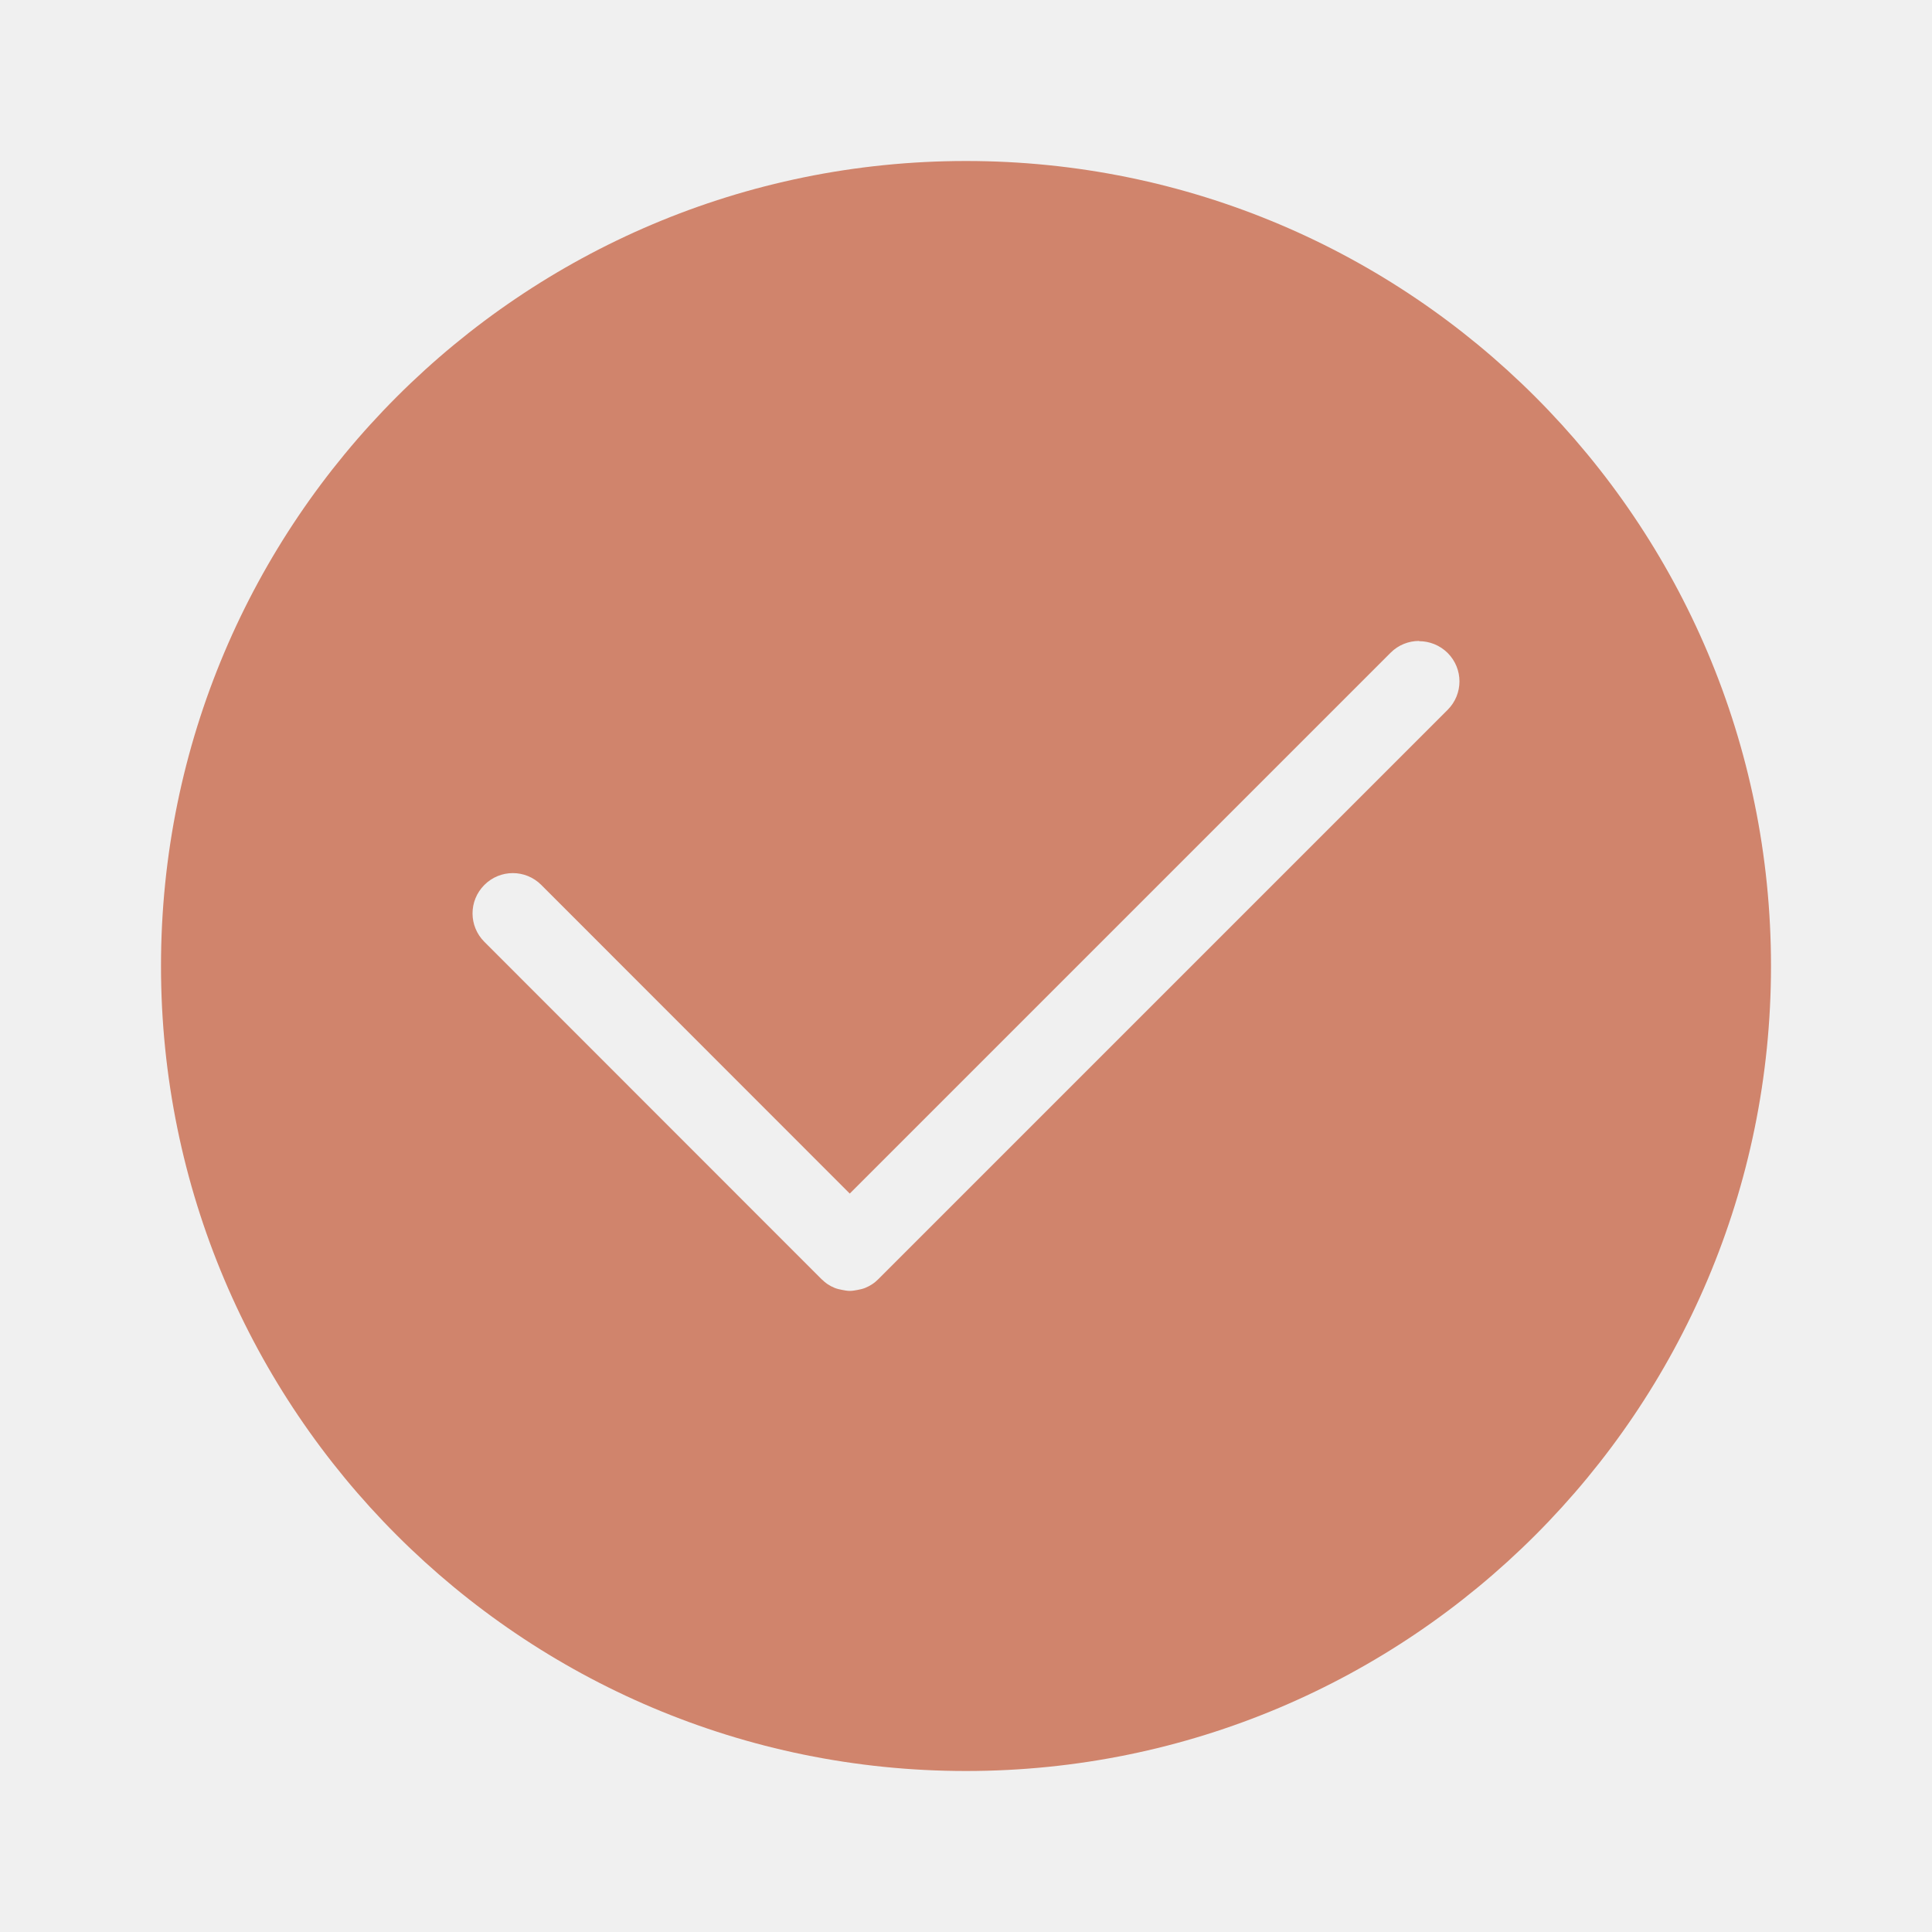
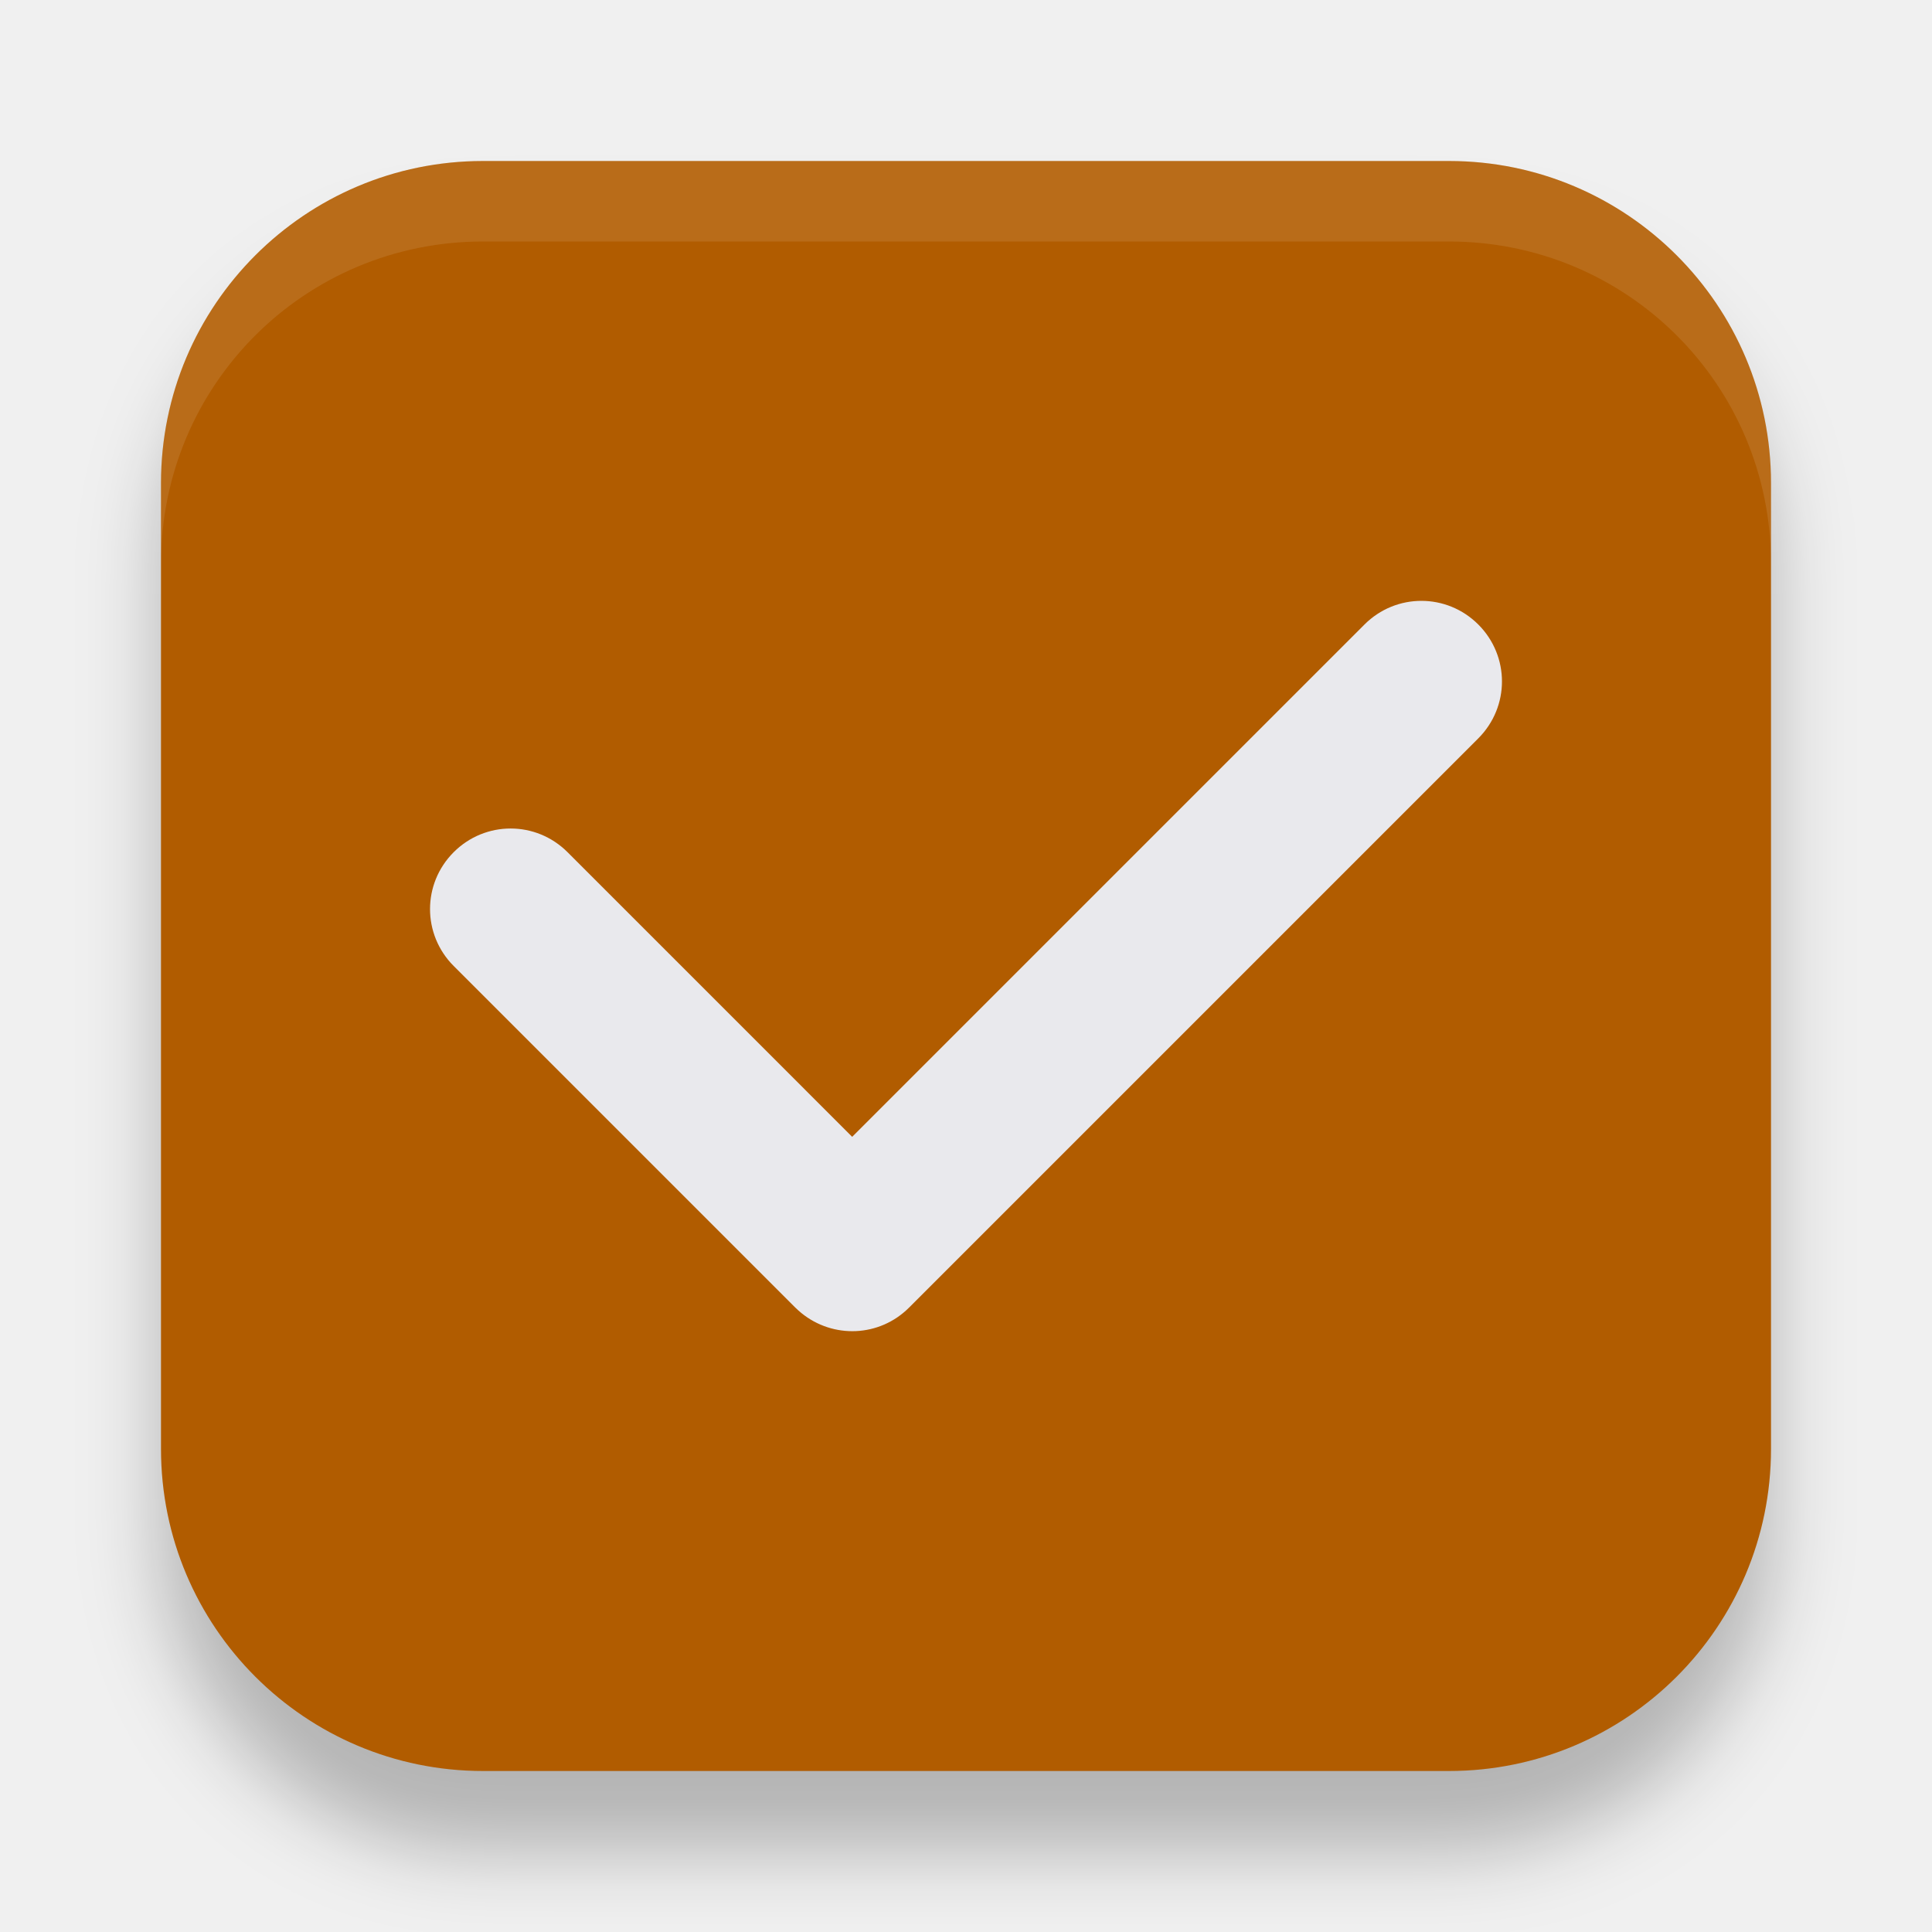
- <svg xmlns="http://www.w3.org/2000/svg" width="24" height="24" version="1.1" viewBox="0 0 24 24">
-   <path d="m12 2a10 10 0 0 0-10 10 10 10 0 0 0 10 10 10 10 0 0 0 10-10 10 10 0 0 0-10-10zm5.629 5.963v0.002c0.128-4e-6 0.256 0.049 0.354 0.146 0.196 0.196 0.196 0.511 0 0.707l-7.072 7.072c-0.024 0.024-0.05 0.046-0.078 0.064-0.028 0.018-0.056 0.033-0.086 0.045-0.03 0.012-0.062 0.019-0.094 0.025-0.031 0.006-0.064 0.012-0.096 0.012-0.032 0-0.062-0.006-0.094-0.012-0.031-0.006-0.064-0.013-0.094-0.025-0.03-0.012-0.058-0.027-0.086-0.045-0.014-0.009-0.028-0.021-0.041-0.031-0.013-0.011-0.027-0.023-0.039-0.035l-4.186-4.188c-0.196-0.196-0.196-0.511 0-0.707 0.196-0.196 0.511-0.196 0.707 0l3.832 3.834 6.719-6.719c0.098-0.098 0.226-0.146 0.354-0.146z" fill="#d0846c" />
+ <svg xmlns="http://www.w3.org/2000/svg" width="24" height="24" version="1.1" viewBox="0 0 24 24" id="svg439">
+   <defs id="defs443">
+     <filter style="color-interpolation-filters:sRGB" id="filter1446" x="-0.058" y="-0.058" width="1.116" height="1.116">
+       <feGaussianBlur stdDeviation="0.484" id="feGaussianBlur1448" />
+     </filter>
+   </defs>
+   <rect style="opacity:0.25;fill:#000000;fill-opacity:1;stroke-width:2;stroke-linecap:round;stroke-linejoin:round;filter:url(#filter1446)" id="rect890" width="20" height="20" x="2" y="3" rx="4" ry="4" />
+   <rect style="opacity:1;fill:#b15c00;fill-opacity:1;stroke-width:2;stroke-linecap:round;stroke-linejoin:round" id="rect616" width="20" height="20" x="2" y="2" rx="4" ry="4" />
+   <path id="rect340" d="m 18.364,7.758 c -0.392,-0.392 -1.022,-0.392 -1.414,0 L 10.586,14.122 7.05,10.586 c -0.392,-0.392 -1.022,-0.392 -1.414,0 -0.392,0.392 -0.392,1.022 0,1.414 l 4.243,4.243 c 0.024,0.024 0.05,0.046 0.076,0.068 0.394,0.321 0.971,0.3 1.338,-0.068 l 7.071,-7.071 c 0.392,-0.392 0.392,-1.022 0,-1.414 z" style="fill:#e9e9ed;fill-opacity:1" />
+   <path id="rect885" style="opacity:0.1;fill:#ffffff;fill-opacity:1;stroke-width:2;stroke-linecap:round;stroke-linejoin:round" d="M 6 2 C 3.784 2 2 3.784 2 6 L 2 7 C 2 4.784 3.784 3 6 3 L 18 3 C 20.216 3 22 4.784 22 7 L 22 6 C 22 3.784 20.216 2 18 2 L 6 2 z " />
</svg>
